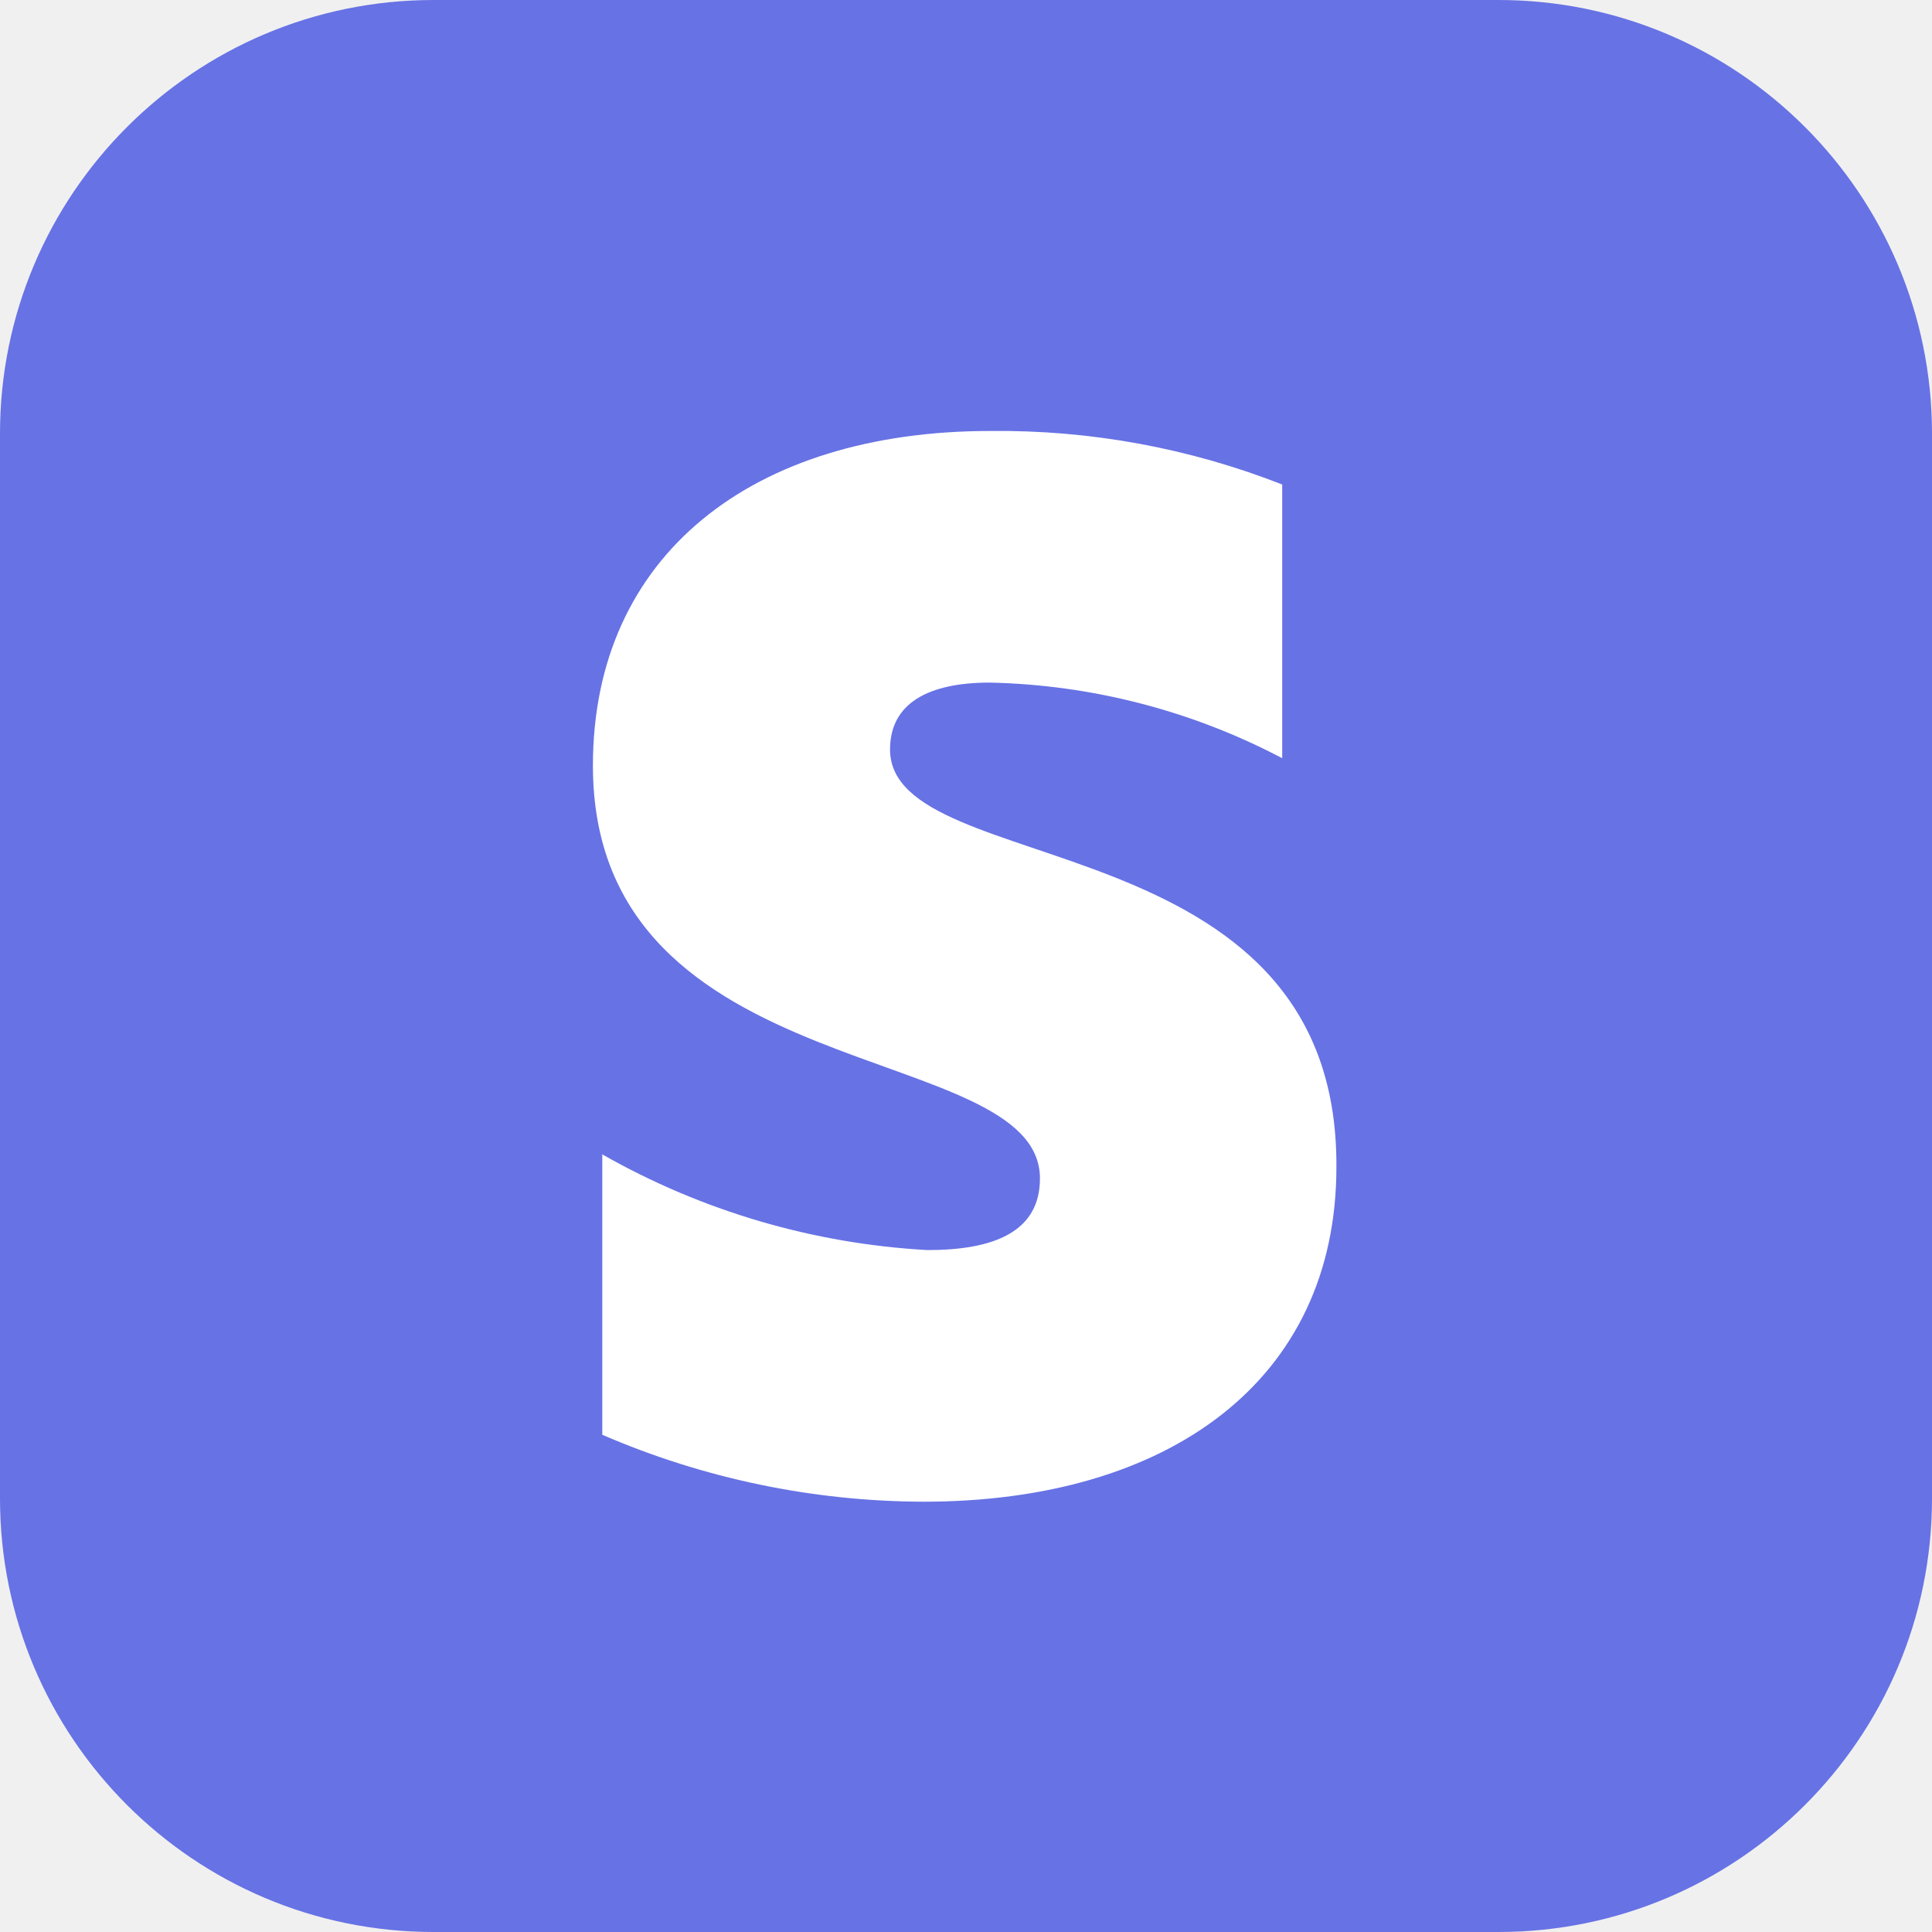
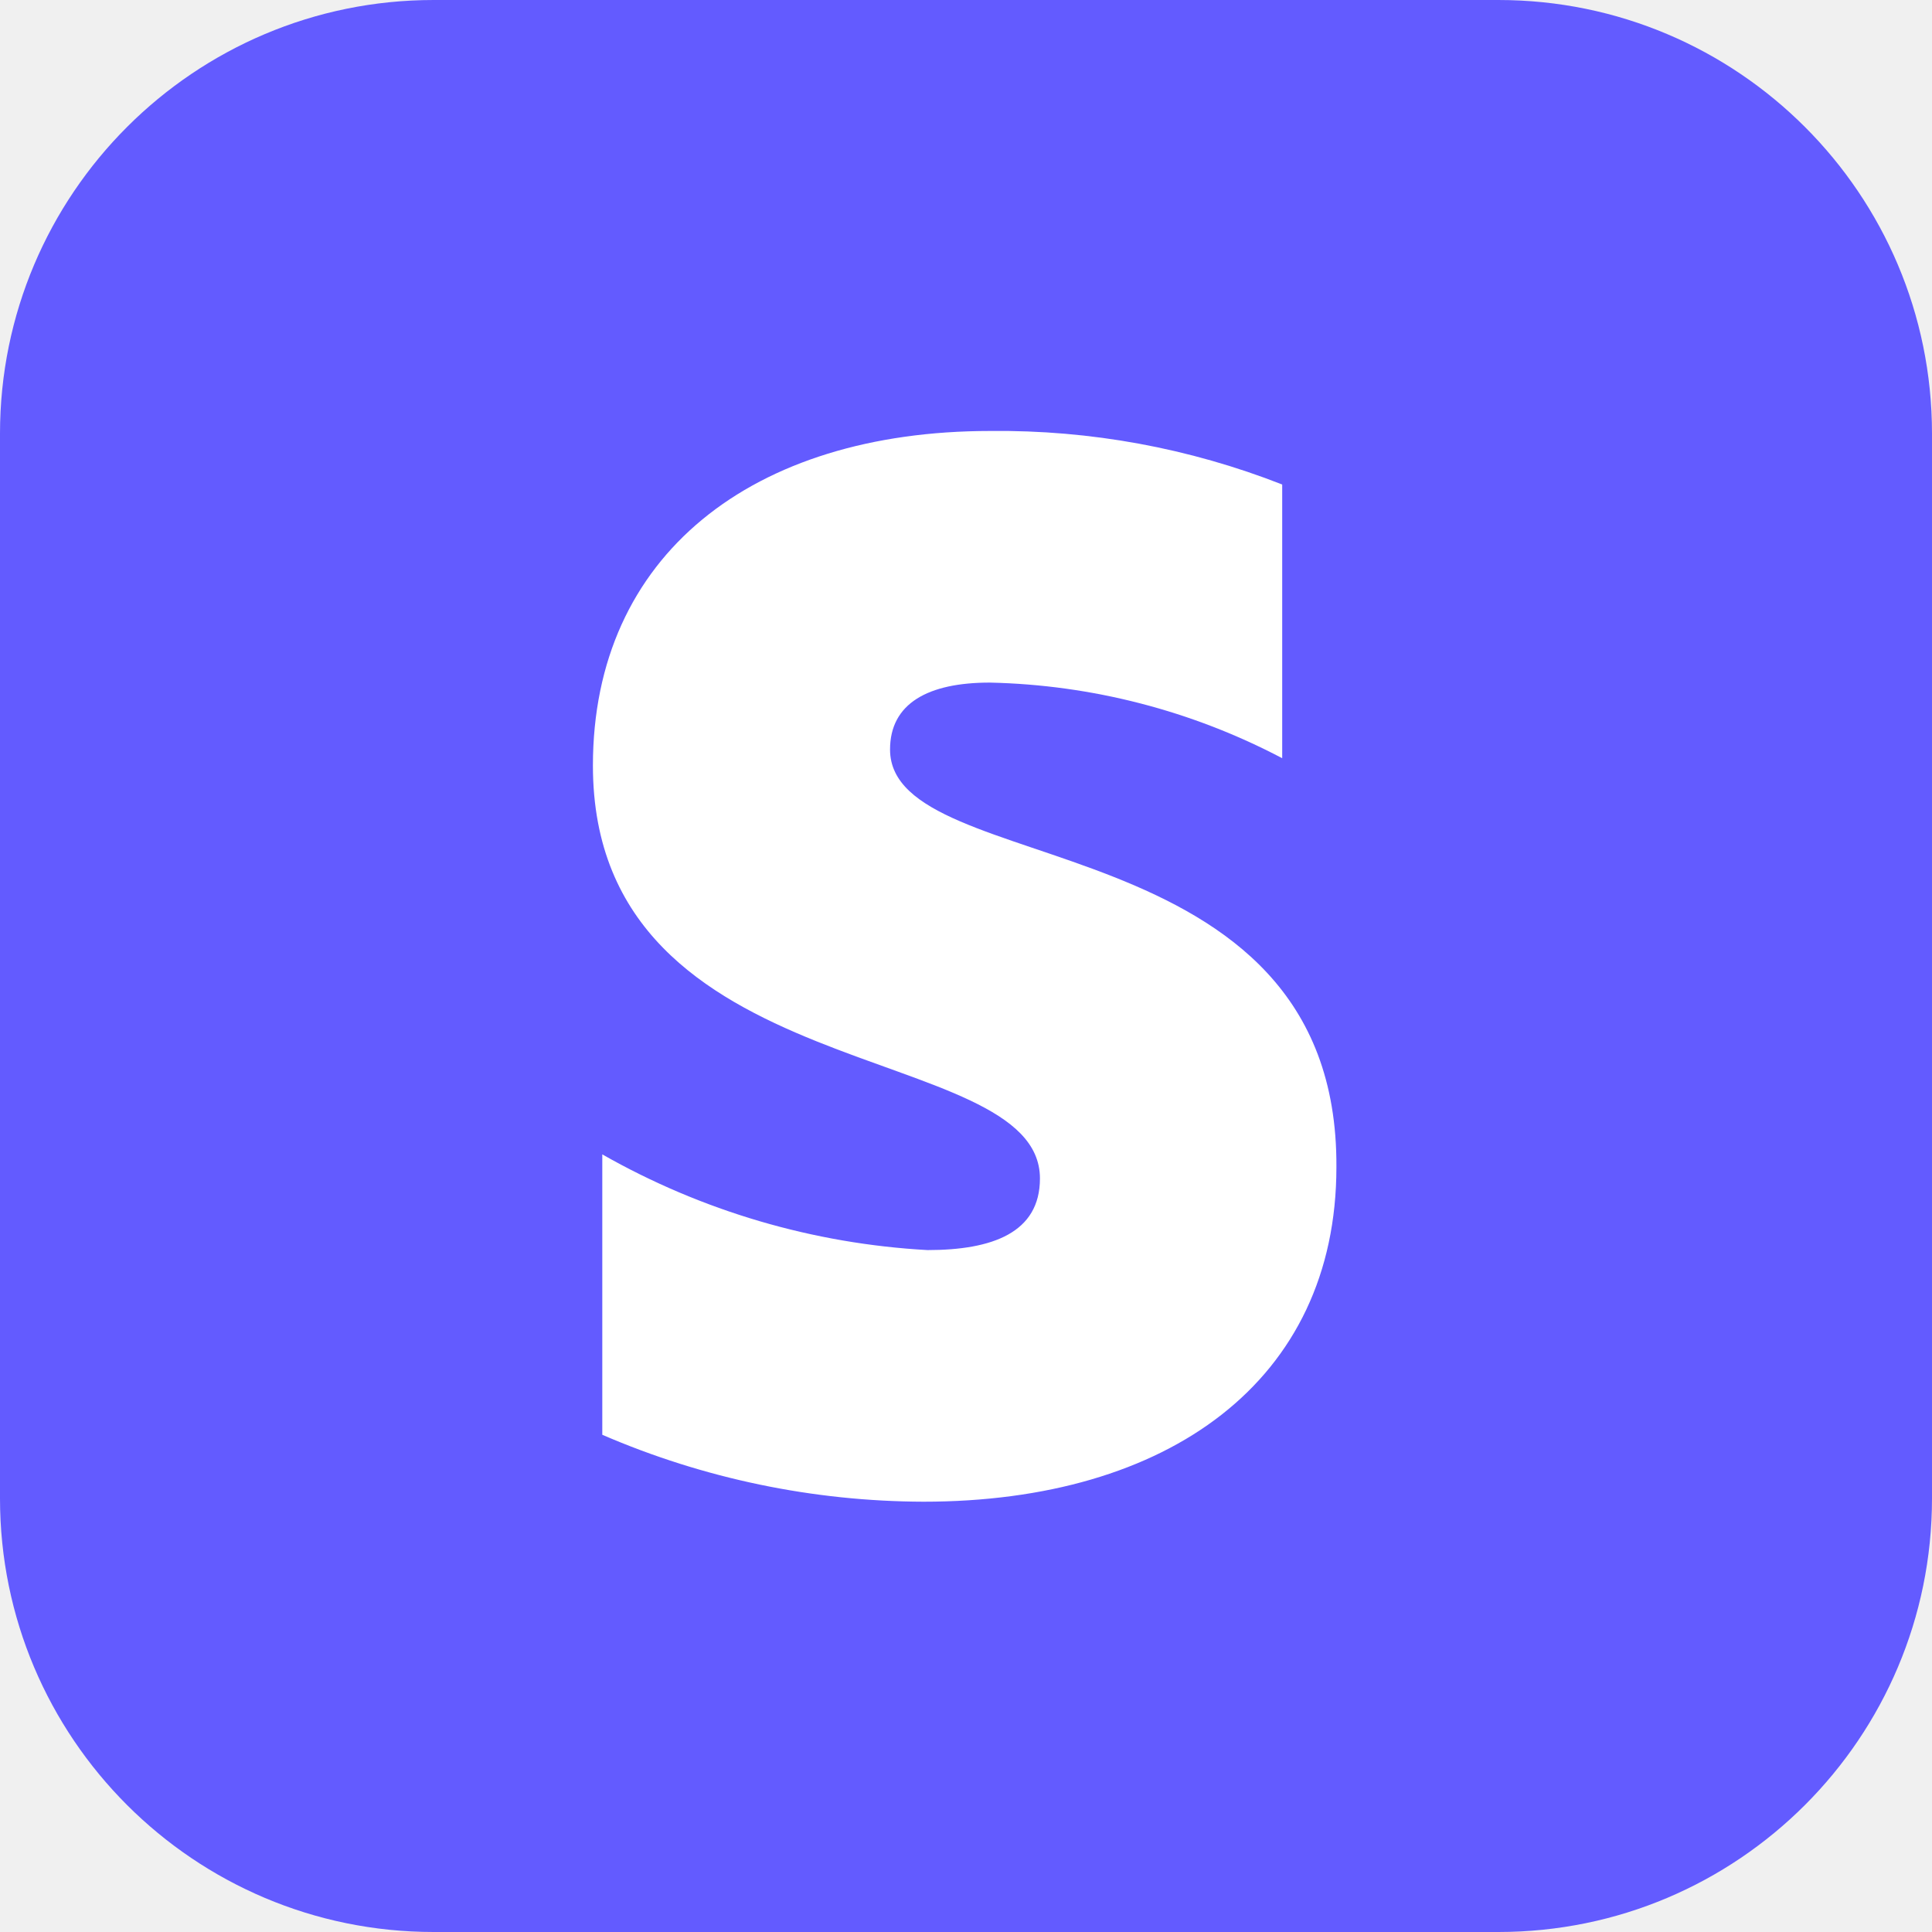
<svg xmlns="http://www.w3.org/2000/svg" viewBox="0 0 28.87 28.87">
  <g data-name="Layer 2">
    <g data-name="Layer 1">
-       <rect width="28.87" height="28.87" fill="#6772e5" rx="6.48" ry="6.48" />
+       <rect width="28.87" height="28.87" fill="#635bff" rx="6.48" ry="6.48" />
      <path fill="#fff" fill-rule="evenodd" d="M13.3 11.2c0-.69.57-1 1.49-1a9.84 9.84 0 0 1 4.37 1.13V7.24a11.6 11.6 0 0 0-4.36-.8c-3.56 0-5.94 1.86-5.94 5 0 4.86 6.68 4.07 6.68 6.17 0 .81-.71 1.07-1.68 1.07A11.06 11.06 0 0 1 9 17.25v4.19a12.19 12.19 0 0 0 4.8 1c3.65 0 6.17-1.8 6.17-5 .03-5.21-6.67-4.27-6.67-6.24z" />
    </g>
  </g>
</svg>
